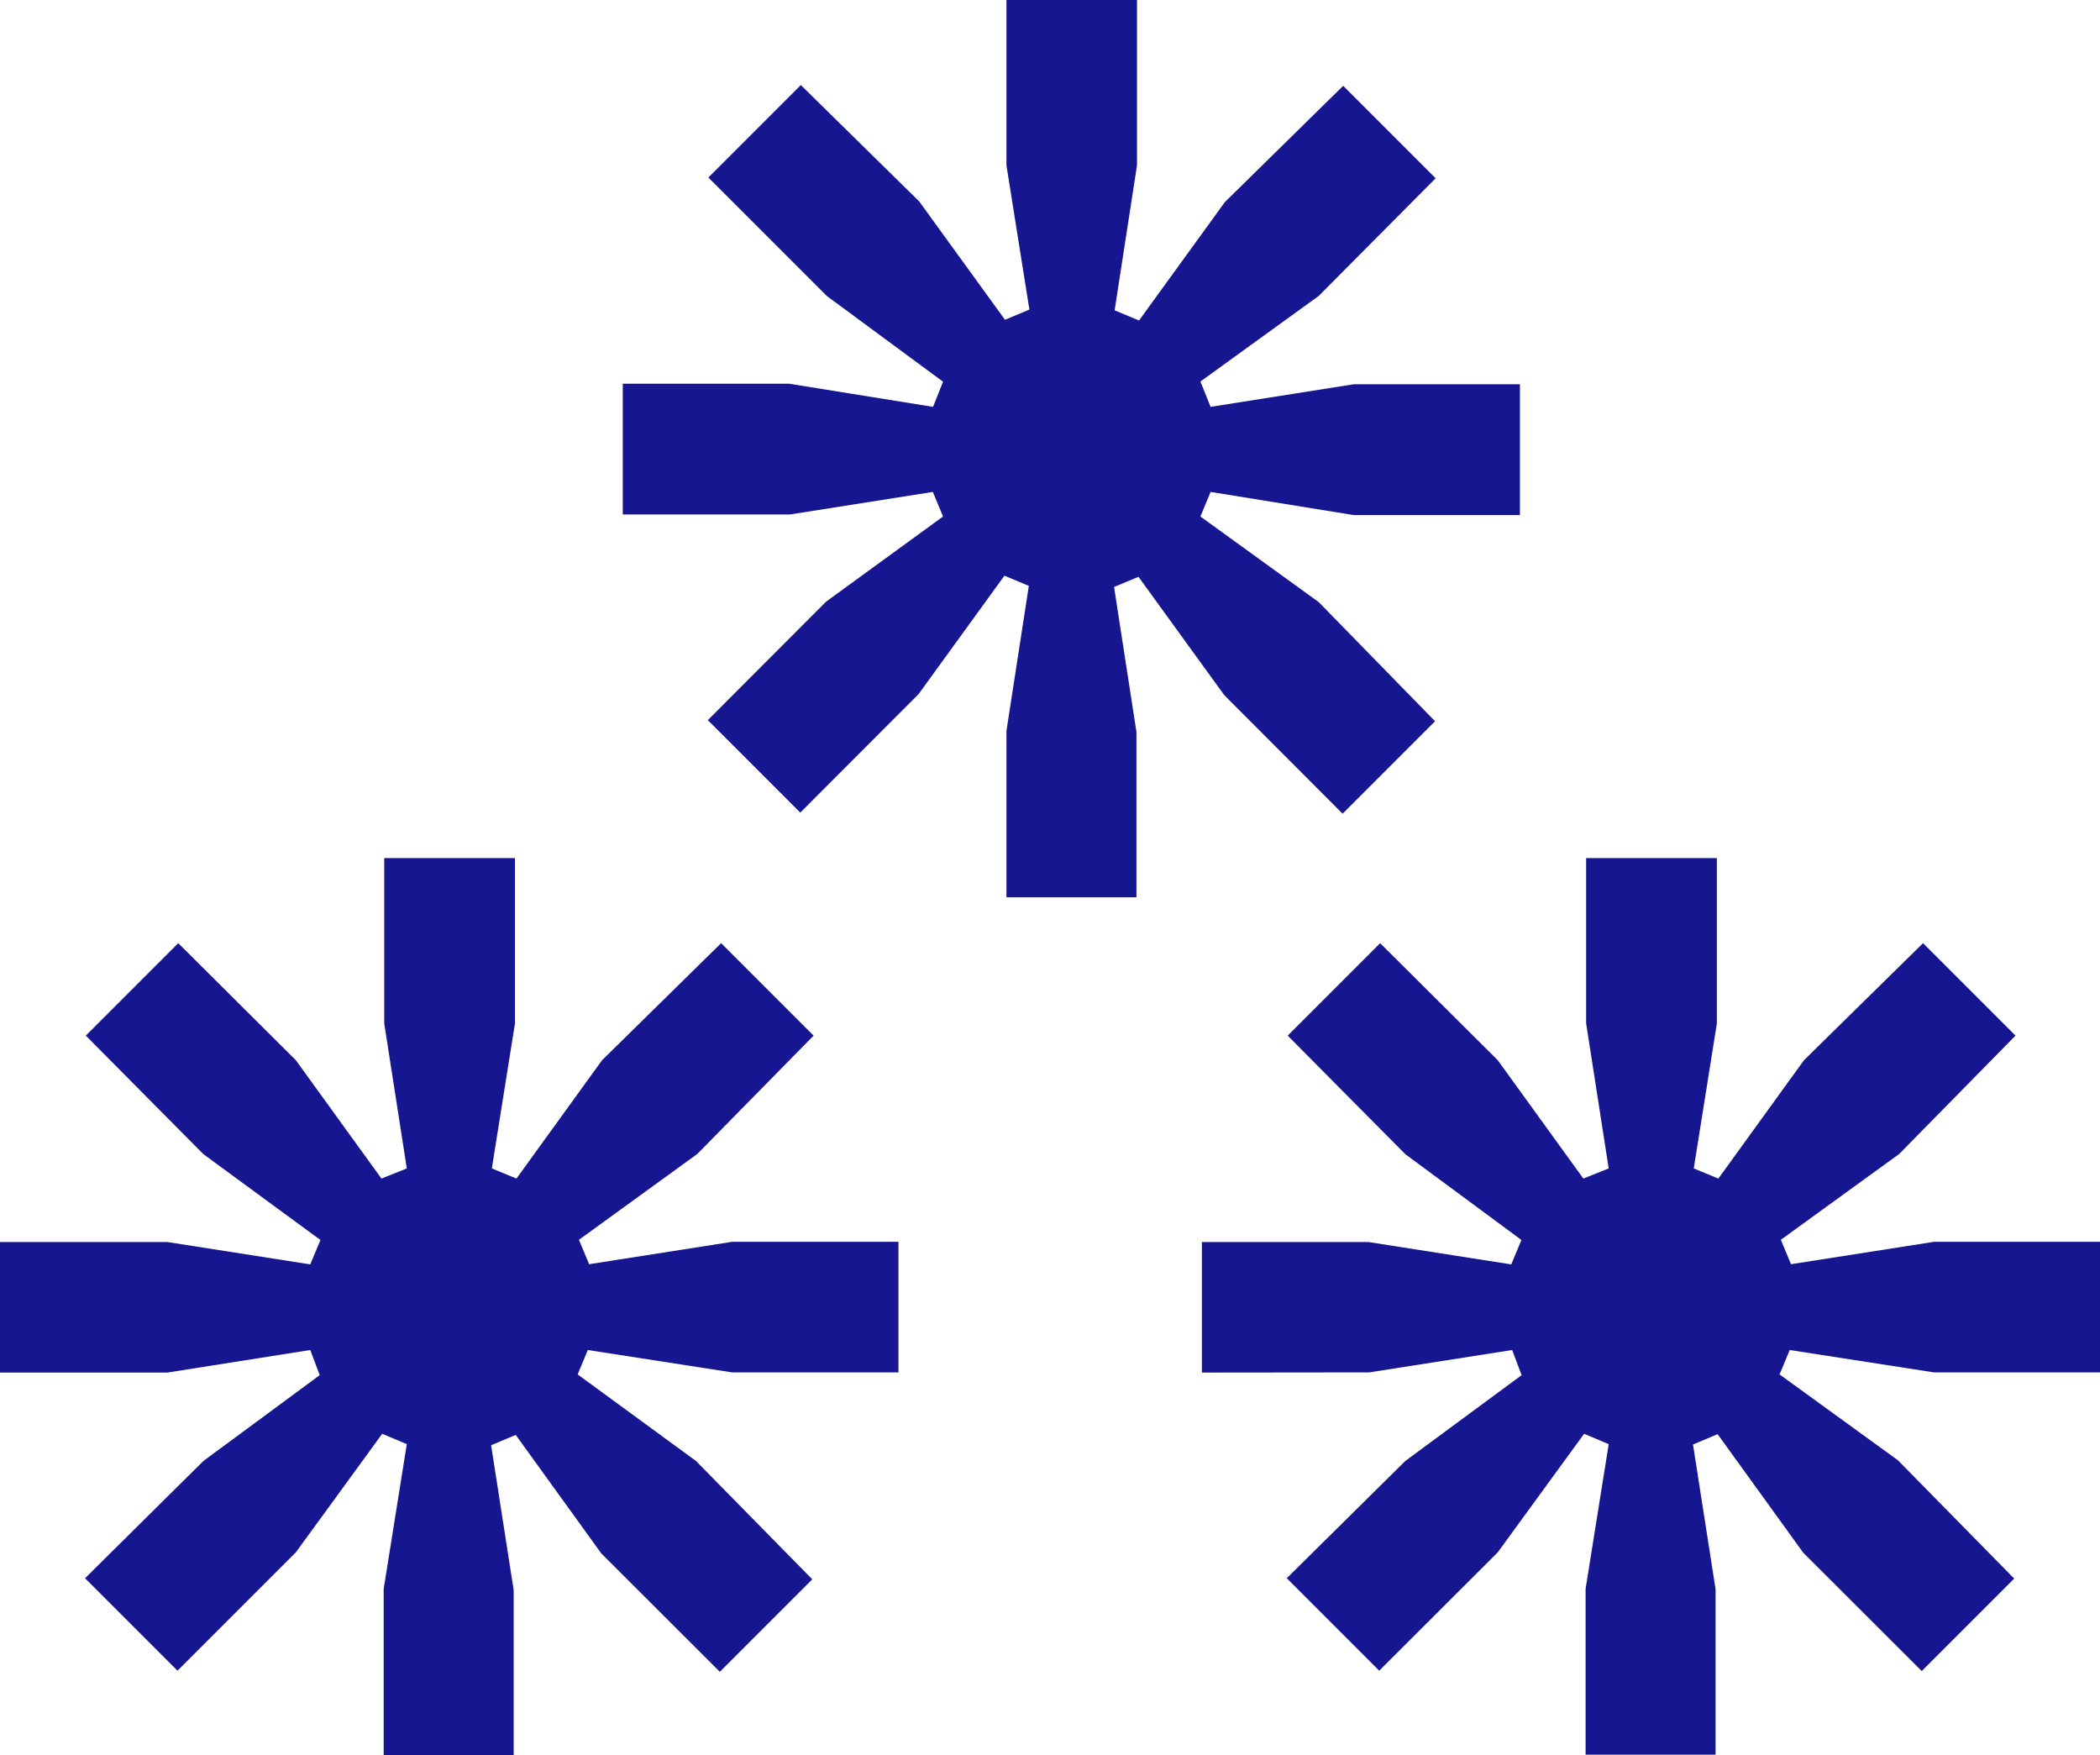
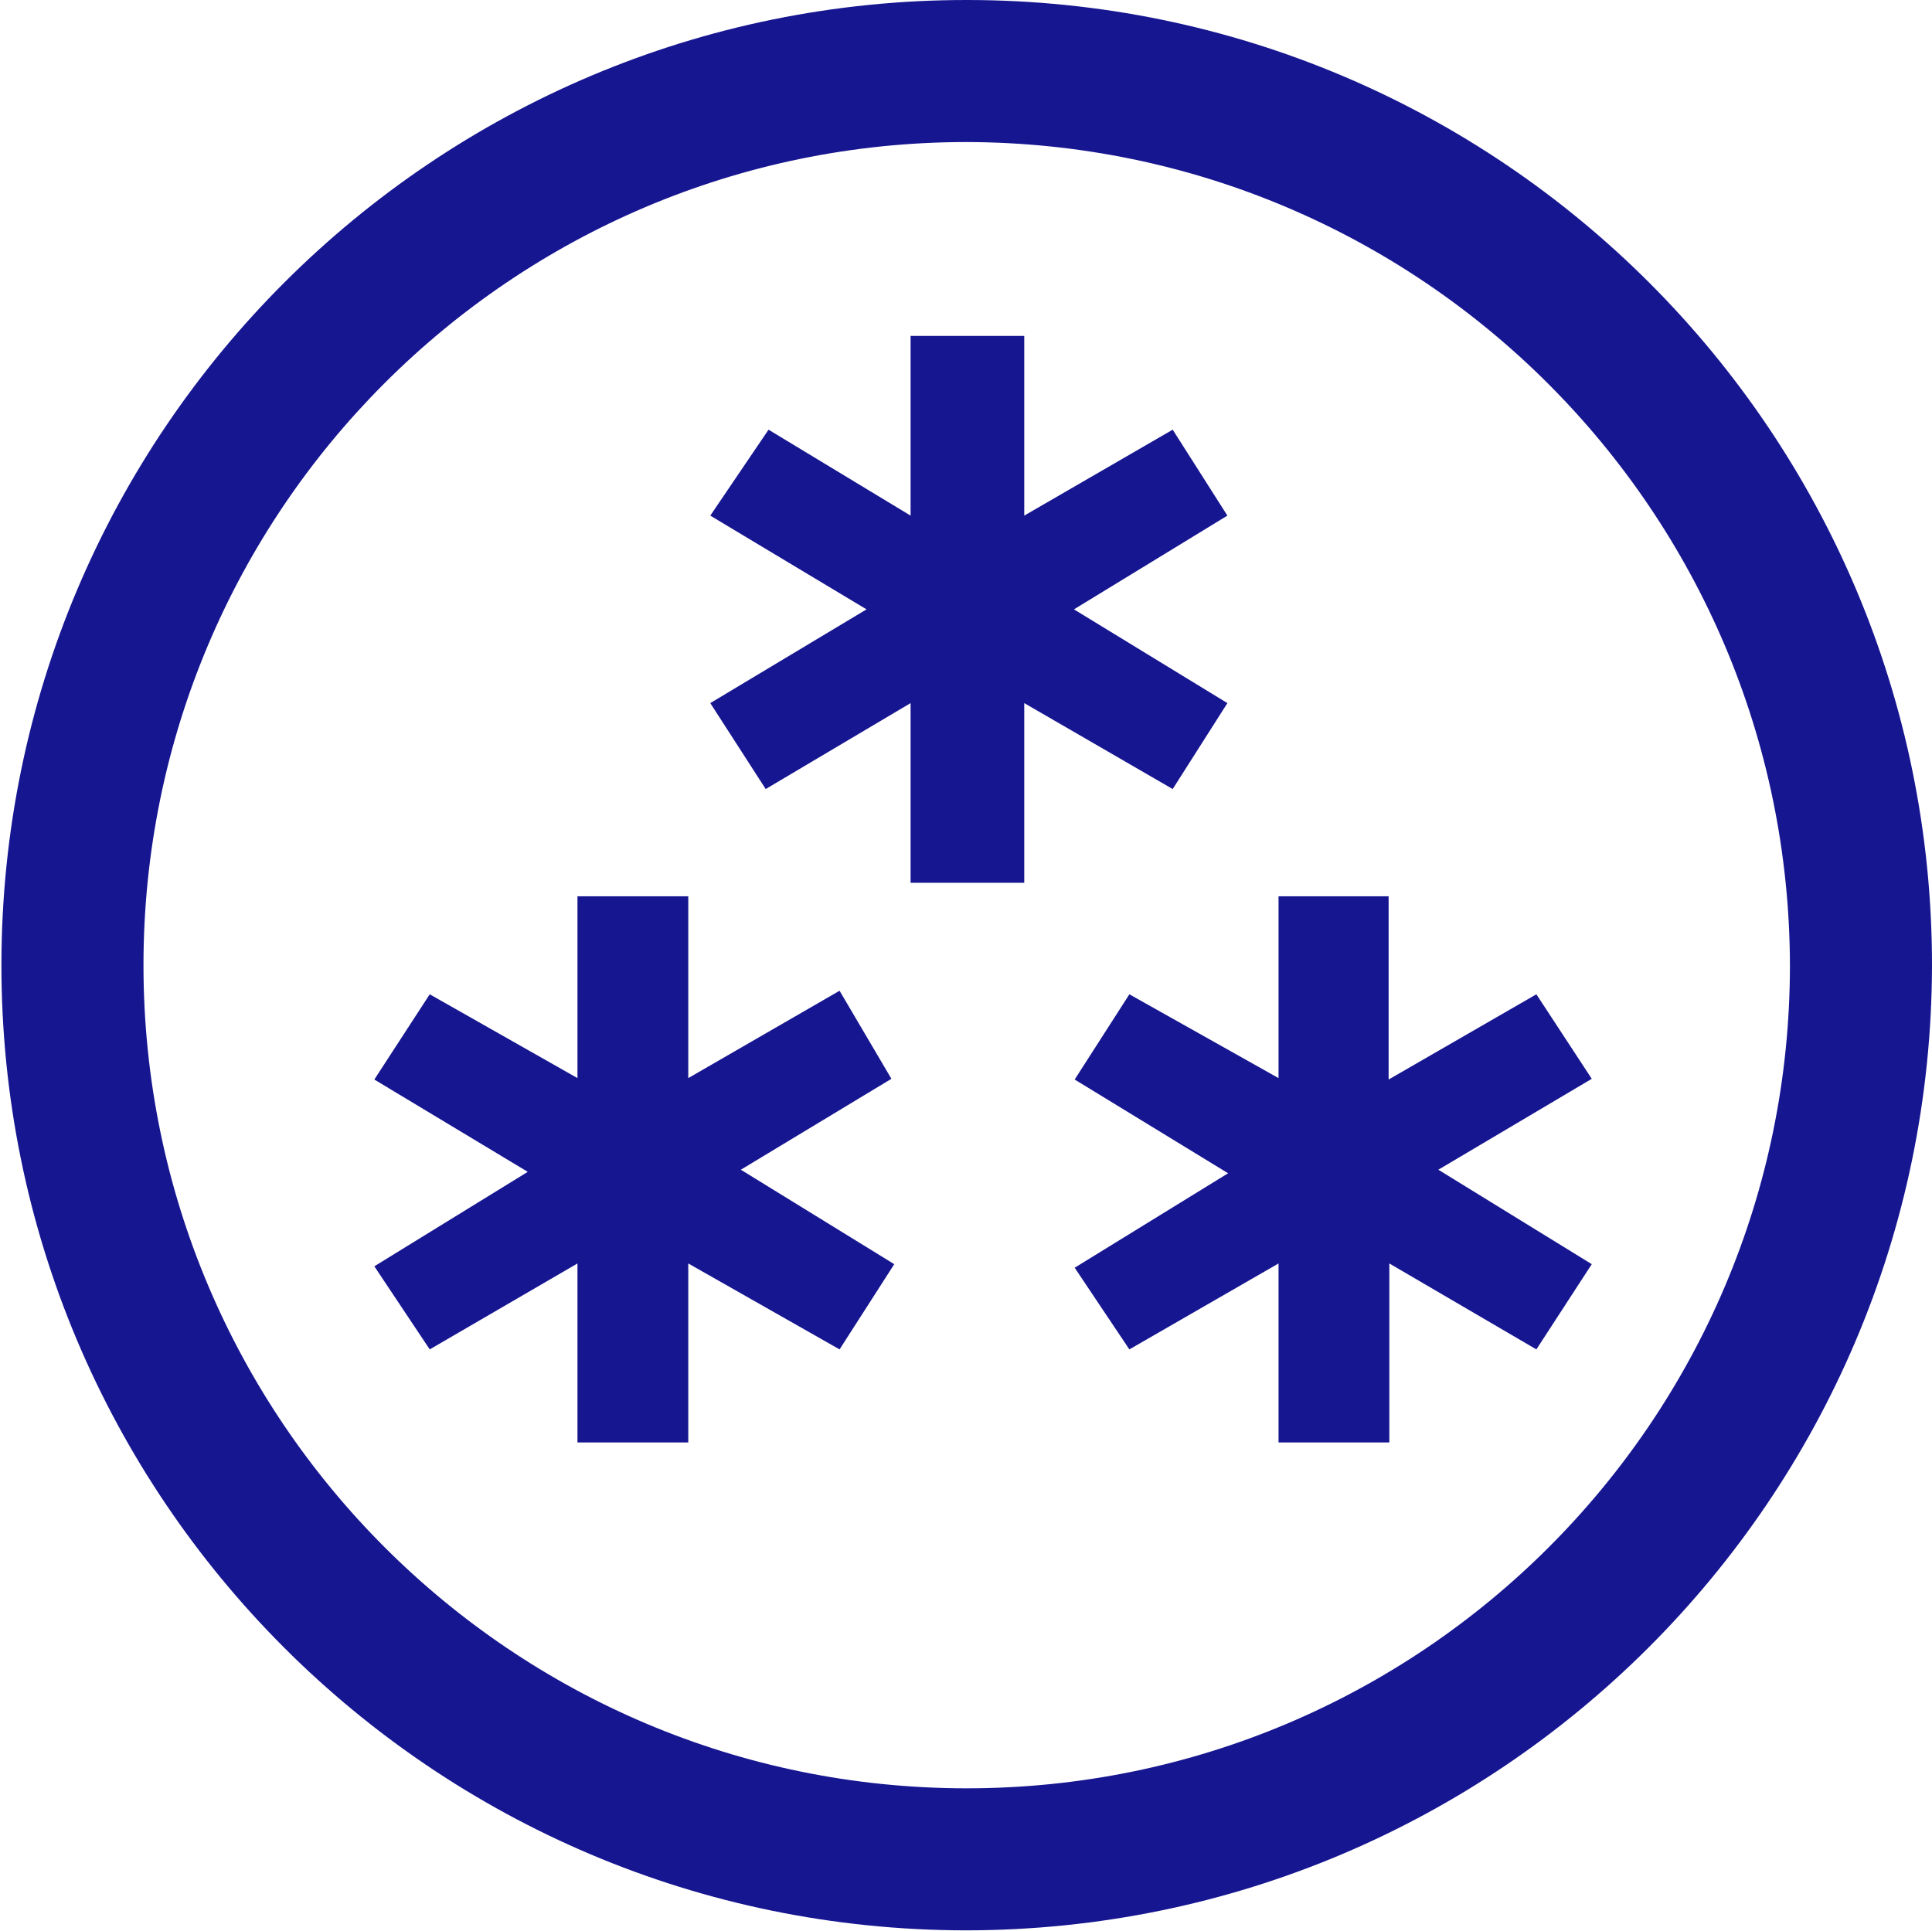
- <svg xmlns="http://www.w3.org/2000/svg" viewBox="0 0 113.57 94.86">
-   <path d="M33.68 27.82v-7.07h9L50.46 22l.54-1.36L44.71 16l-6.4-6.4 5-5 6.4 6.29 4.64 6.4 1.32-.55-1.24-7.8V0h7.06v8.94l-1.21 7.84 1.32.55 4.64-6.4 6.4-6.29 5 5L71.32 16l-6.4 4.63.55 1.37 7.73-1.22h9v7.07h-9l-7.73-1.25-.55 1.33 6.4 4.63L77.61 39l-5 5-6.4-6.41-4.64-6.4-1.32.55 1.21 7.84v8.94h-7.03v-9l1.21-7.84-1.32-.55-4.64 6.4-6.4 6.41-5-5 6.4-6.41 6.32-4.6-.55-1.33-7.73 1.22zM0 74.22v-7.06h9.05l7.73 1.21.55-1.32L11 62.41 4.64 56l5-5L16 57.33l4.63 6.4 1.37-.55-1.22-7.84V46.4h7.07v8.94l-1.25 7.84 1.33.55 4.63-6.4L39 51l5 5-6.29 6.4-6.4 4.64.55 1.32 7.73-1.21h9v7.06h-9L31.79 73l-.55 1.32 6.4 4.68 6.29 6.4-5 5-6.41-6.4-4.63-6.41-1.33.56 1.22 7.83v8.94h-7.03v-9L22 78.09l-1.33-.56L16 83.94l-6.4 6.4-5-5L11 79l6.29-4.64-.51-1.36-7.73 1.22zM65 74.22v-7.06h9l7.73 1.21.55-1.32L76 62.41 69.64 56l5-5L81 57.33l4.63 6.4 1.37-.55-1.22-7.84V46.4h7.07v8.94l-1.25 7.84 1.33.55 4.63-6.4L104 51l5 5-6.29 6.4-6.4 4.64.55 1.32 7.73-1.21h9v7.06h-9L96.79 73l-.55 1.32 6.4 4.64 6.29 6.4-5 5-6.41-6.4-4.63-6.41-1.33.56 1.22 7.83v8.94h-7.03v-8.96L87 78.09l-1.33-.56L81 83.94l-6.41 6.4-5-5L76 79l6.29-4.64-.51-1.36-7.73 1.21z" fill="#171691" />
+ <svg xmlns="http://www.w3.org/2000/svg" viewBox="0 0 27.2 27.18">
+   <path d="M13.6,27.18A13.59,13.59,0,1,1,27.2,13.6,13.61,13.61,0,0,1,13.6,27.18ZM13.6,2A11.59,11.59,0,1,0,25.2,13.6,11.62,11.62,0,0,0,13.6,2Z" fill="#171691" />
+   <path d="M12.82,9.9v2.53h1.6V9.9l2.09,1.21.77-1.21L15.12,8.58l2.16-1.32-.77-1.21L14.42,7.26V4.73h-1.6V7.26l-2-1.21L10,7.26,12.2,8.58,10,9.9l.78,1.21Z" fill="#171691" />
+   <path d="M18,17.79v2.52h1.56V17.79L21.63,19l.78-1.2-2.16-1.33,2.16-1.28L21.63,14l-2.08,1.2V12.62H18v2.56L15.9,14l-.77,1.2,2.16,1.32-2.16,1.33L15.9,19Z" fill="#171691" />
+   <path d="M8.13,17.79v2.52H9.69V17.79L11.82,19l.77-1.2-2.16-1.33,2.12-1.28-.73-1.24L9.69,15.18V12.62H8.13v2.56L6.05,14l-.78,1.2L7.43,16.5,5.27,17.83,6.05,19Z" fill="#171691" />
</svg>
